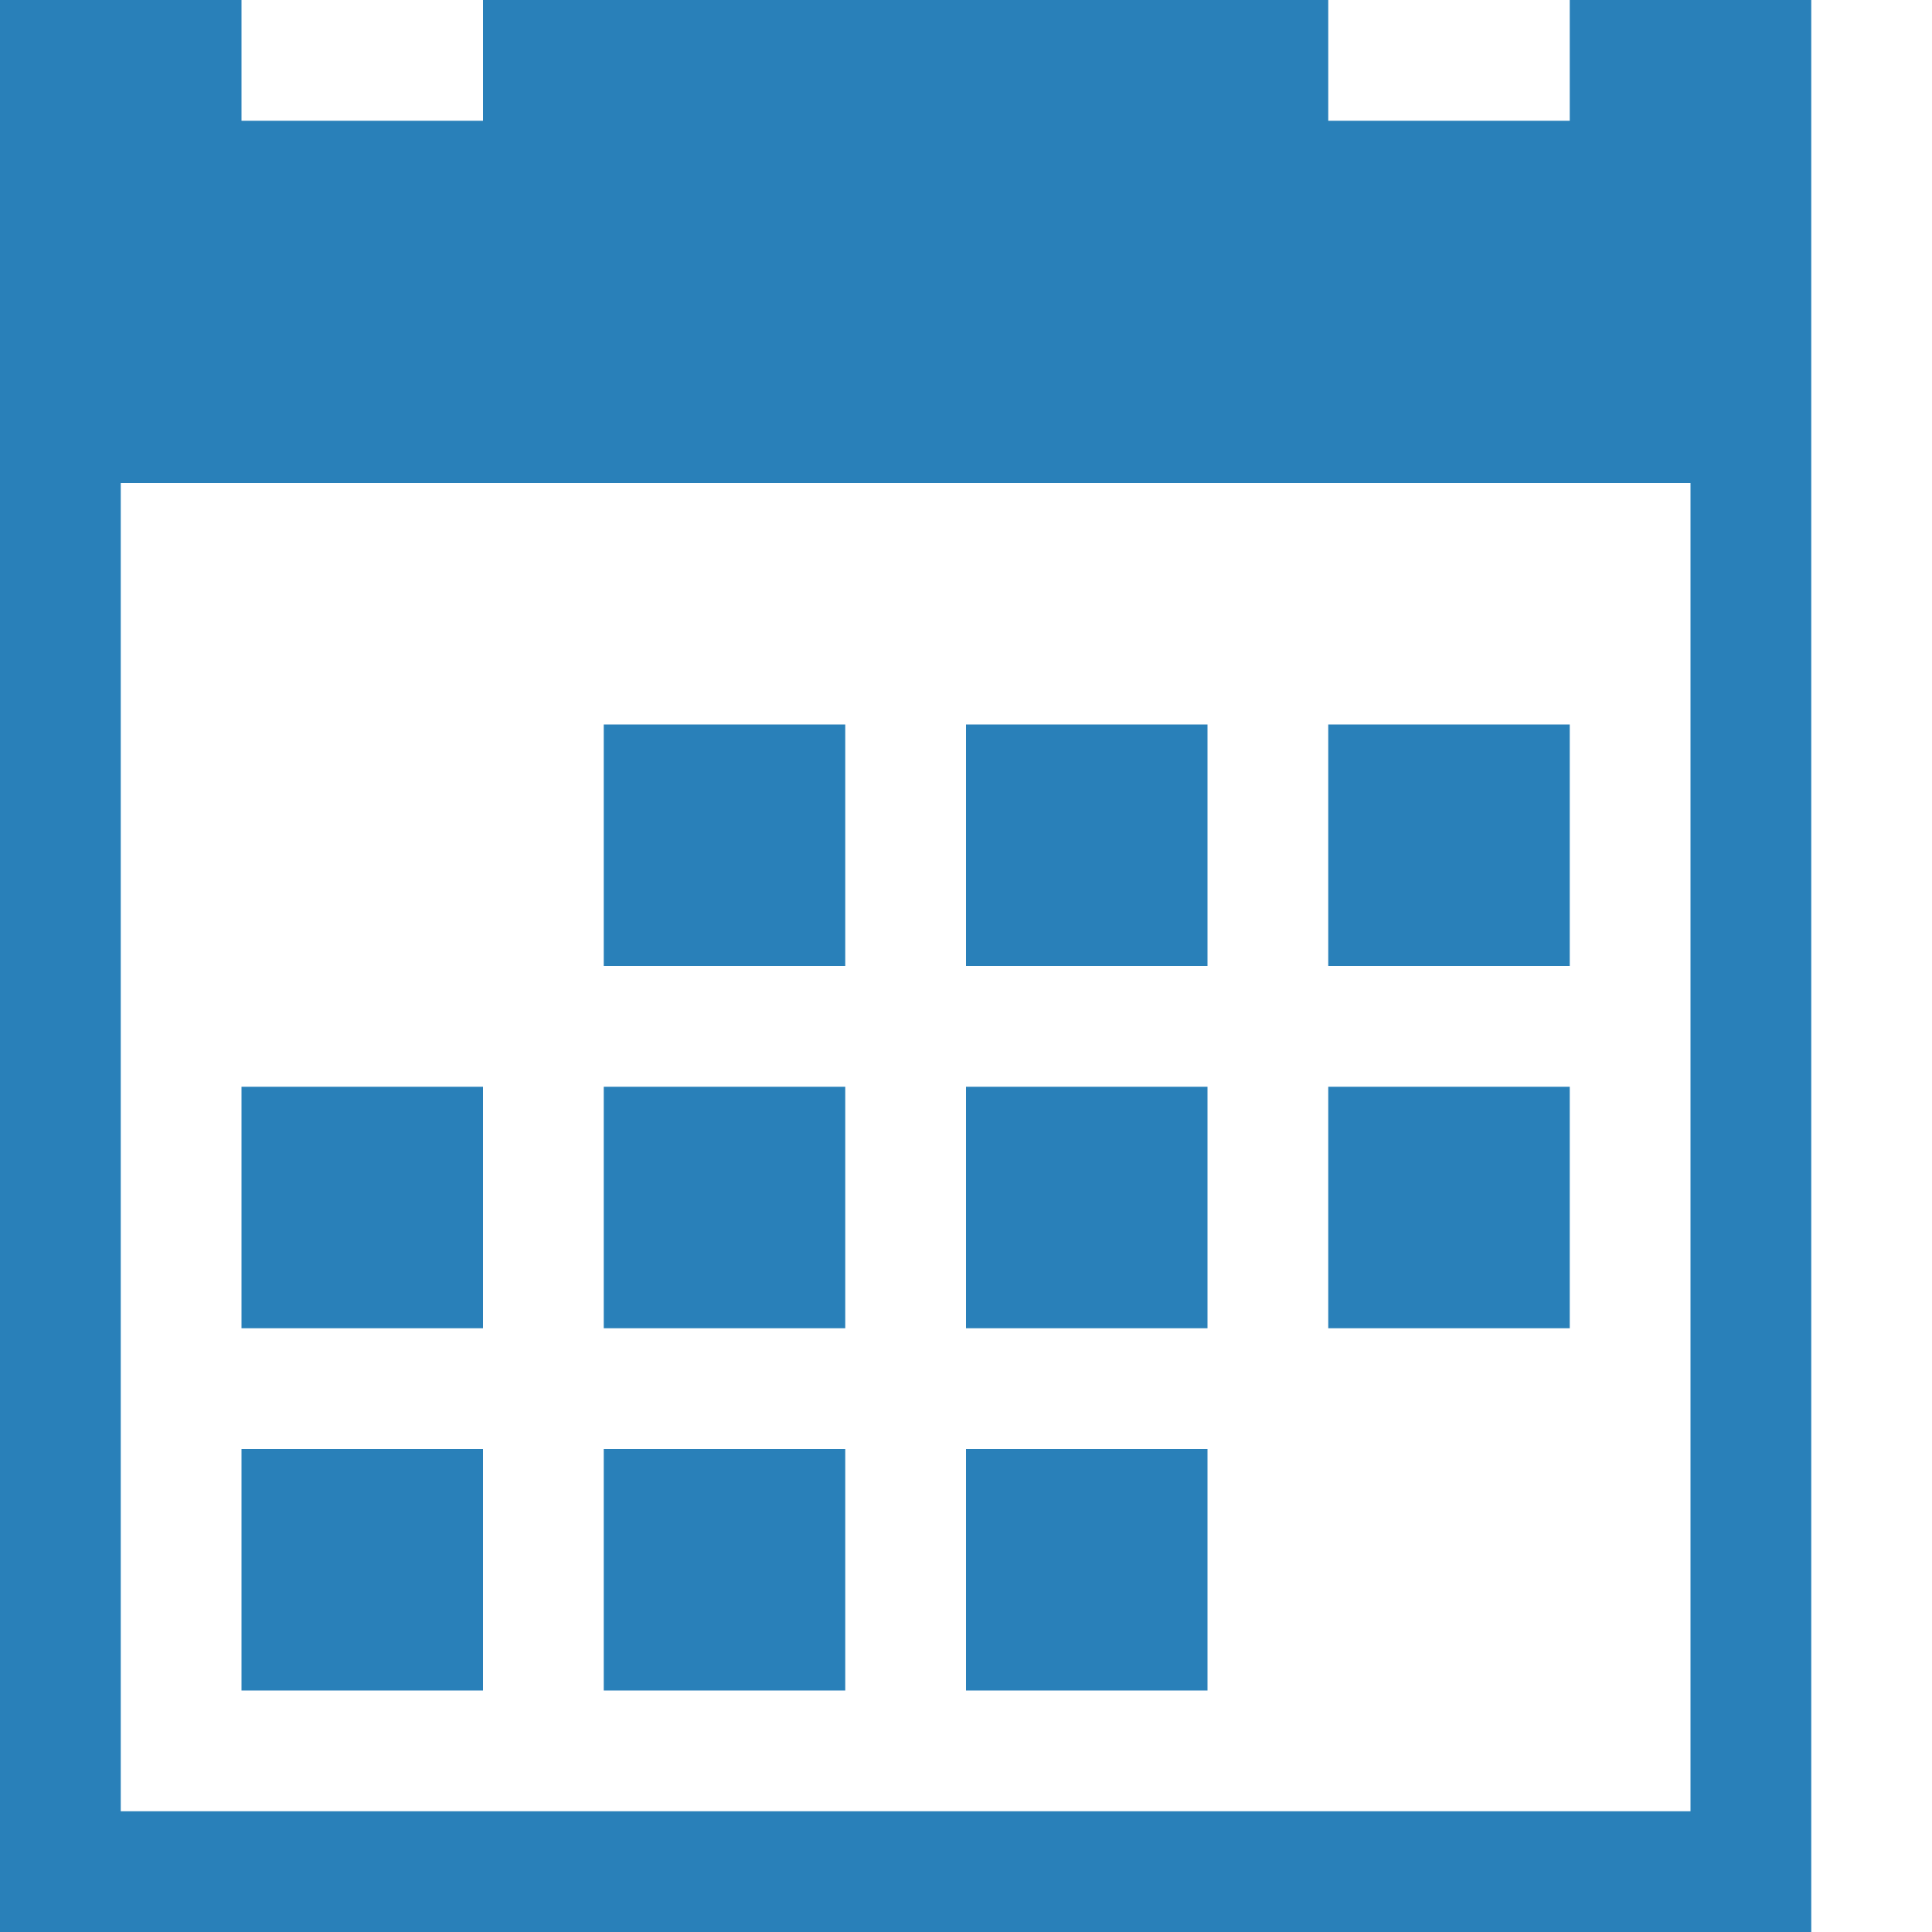
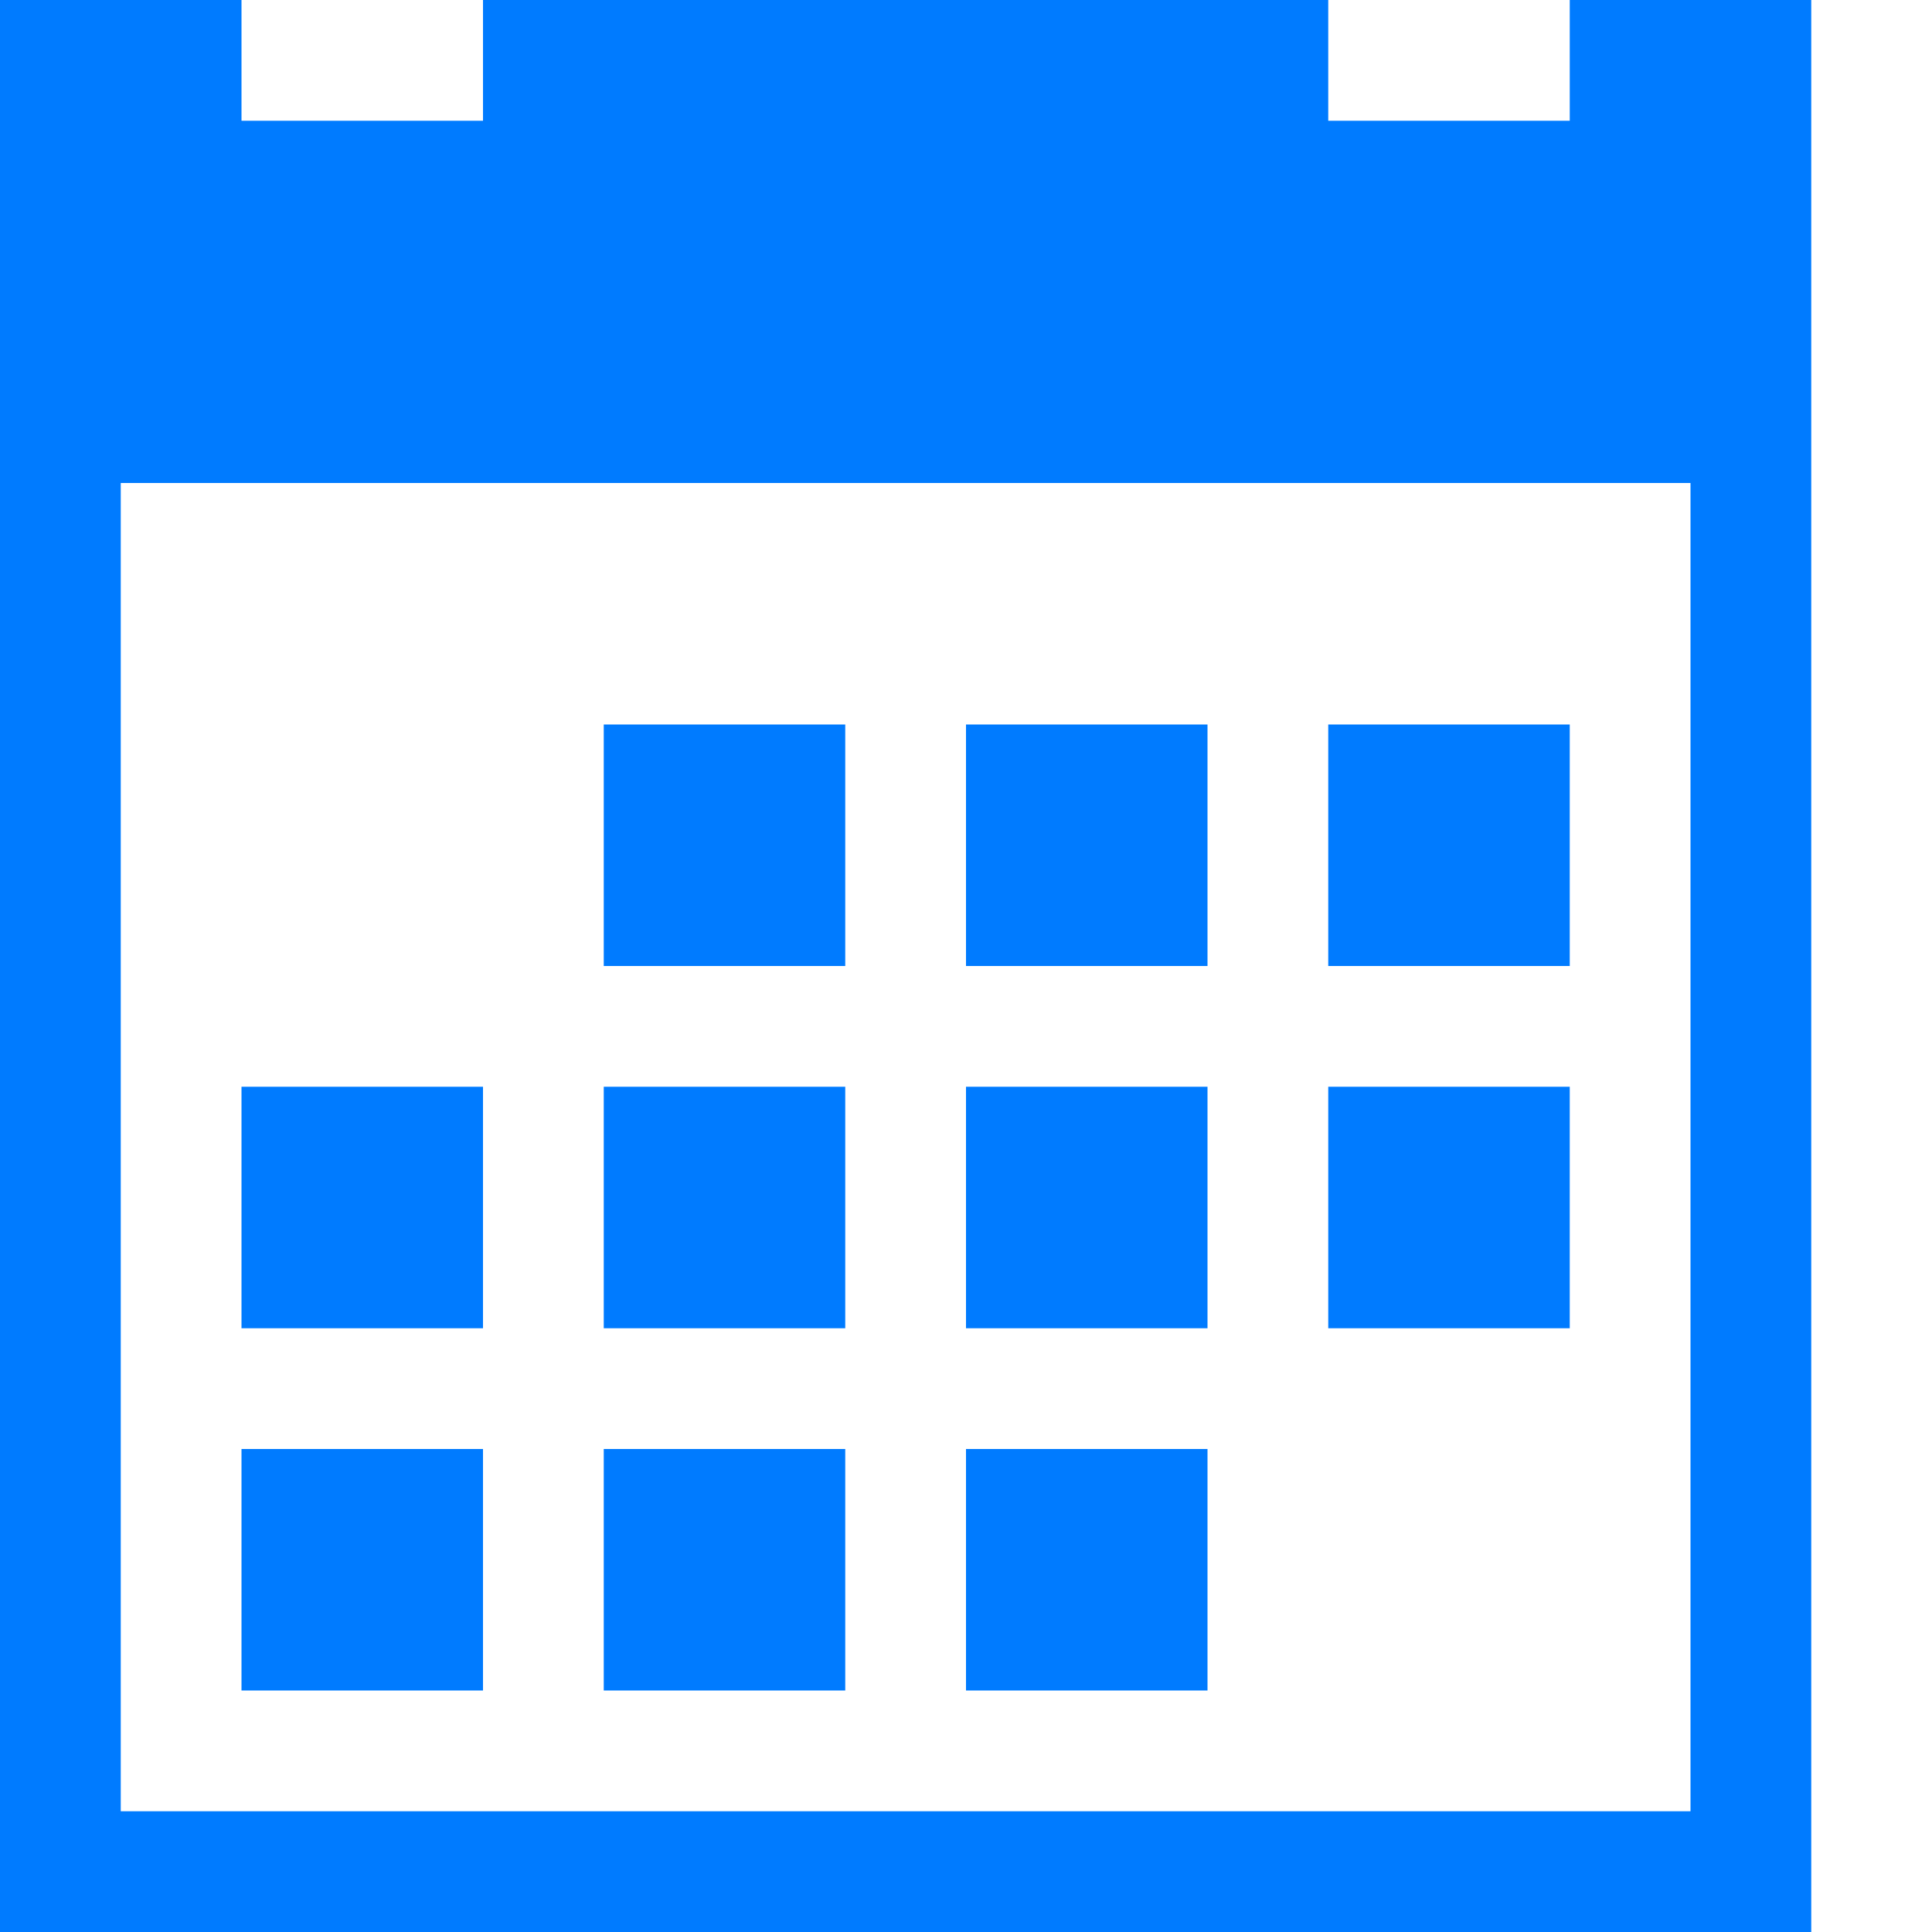
<svg xmlns="http://www.w3.org/2000/svg" version="1.1" width="32" height="32" viewBox="0 0 32 32">
-   <path d="M10 12h4v4h-4zM16 12h4v4h-4zM22 12h4v4h-4zM4 24h4v4h-4zM10 24h4v4h-4zM16 24h4v4h-4zM10 18h4v4h-4zM16 18h4v4h-4zM22 18h4v4h-4zM4 18h4v4h-4zM26 0v2h-4v-2h-14v2h-4v-2h-4v32h30v-32h-4zM28 30h-26v-22h26v22z" fill="#2980B9" />
+   <path d="M10 12h4v4h-4zM16 12h4v4h-4zM22 12h4v4h-4zM4 24h4v4h-4zM10 24h4v4h-4zM16 24h4v4h-4zM10 18h4v4h-4zM16 18h4v4h-4zM22 18h4v4h-4zM4 18h4v4h-4zM26 0v2h-4v-2h-14v2h-4v-2h-4v32h30v-32h-4zM28 30h-26v-22h26v22z" fill="#007bff" />
</svg>
